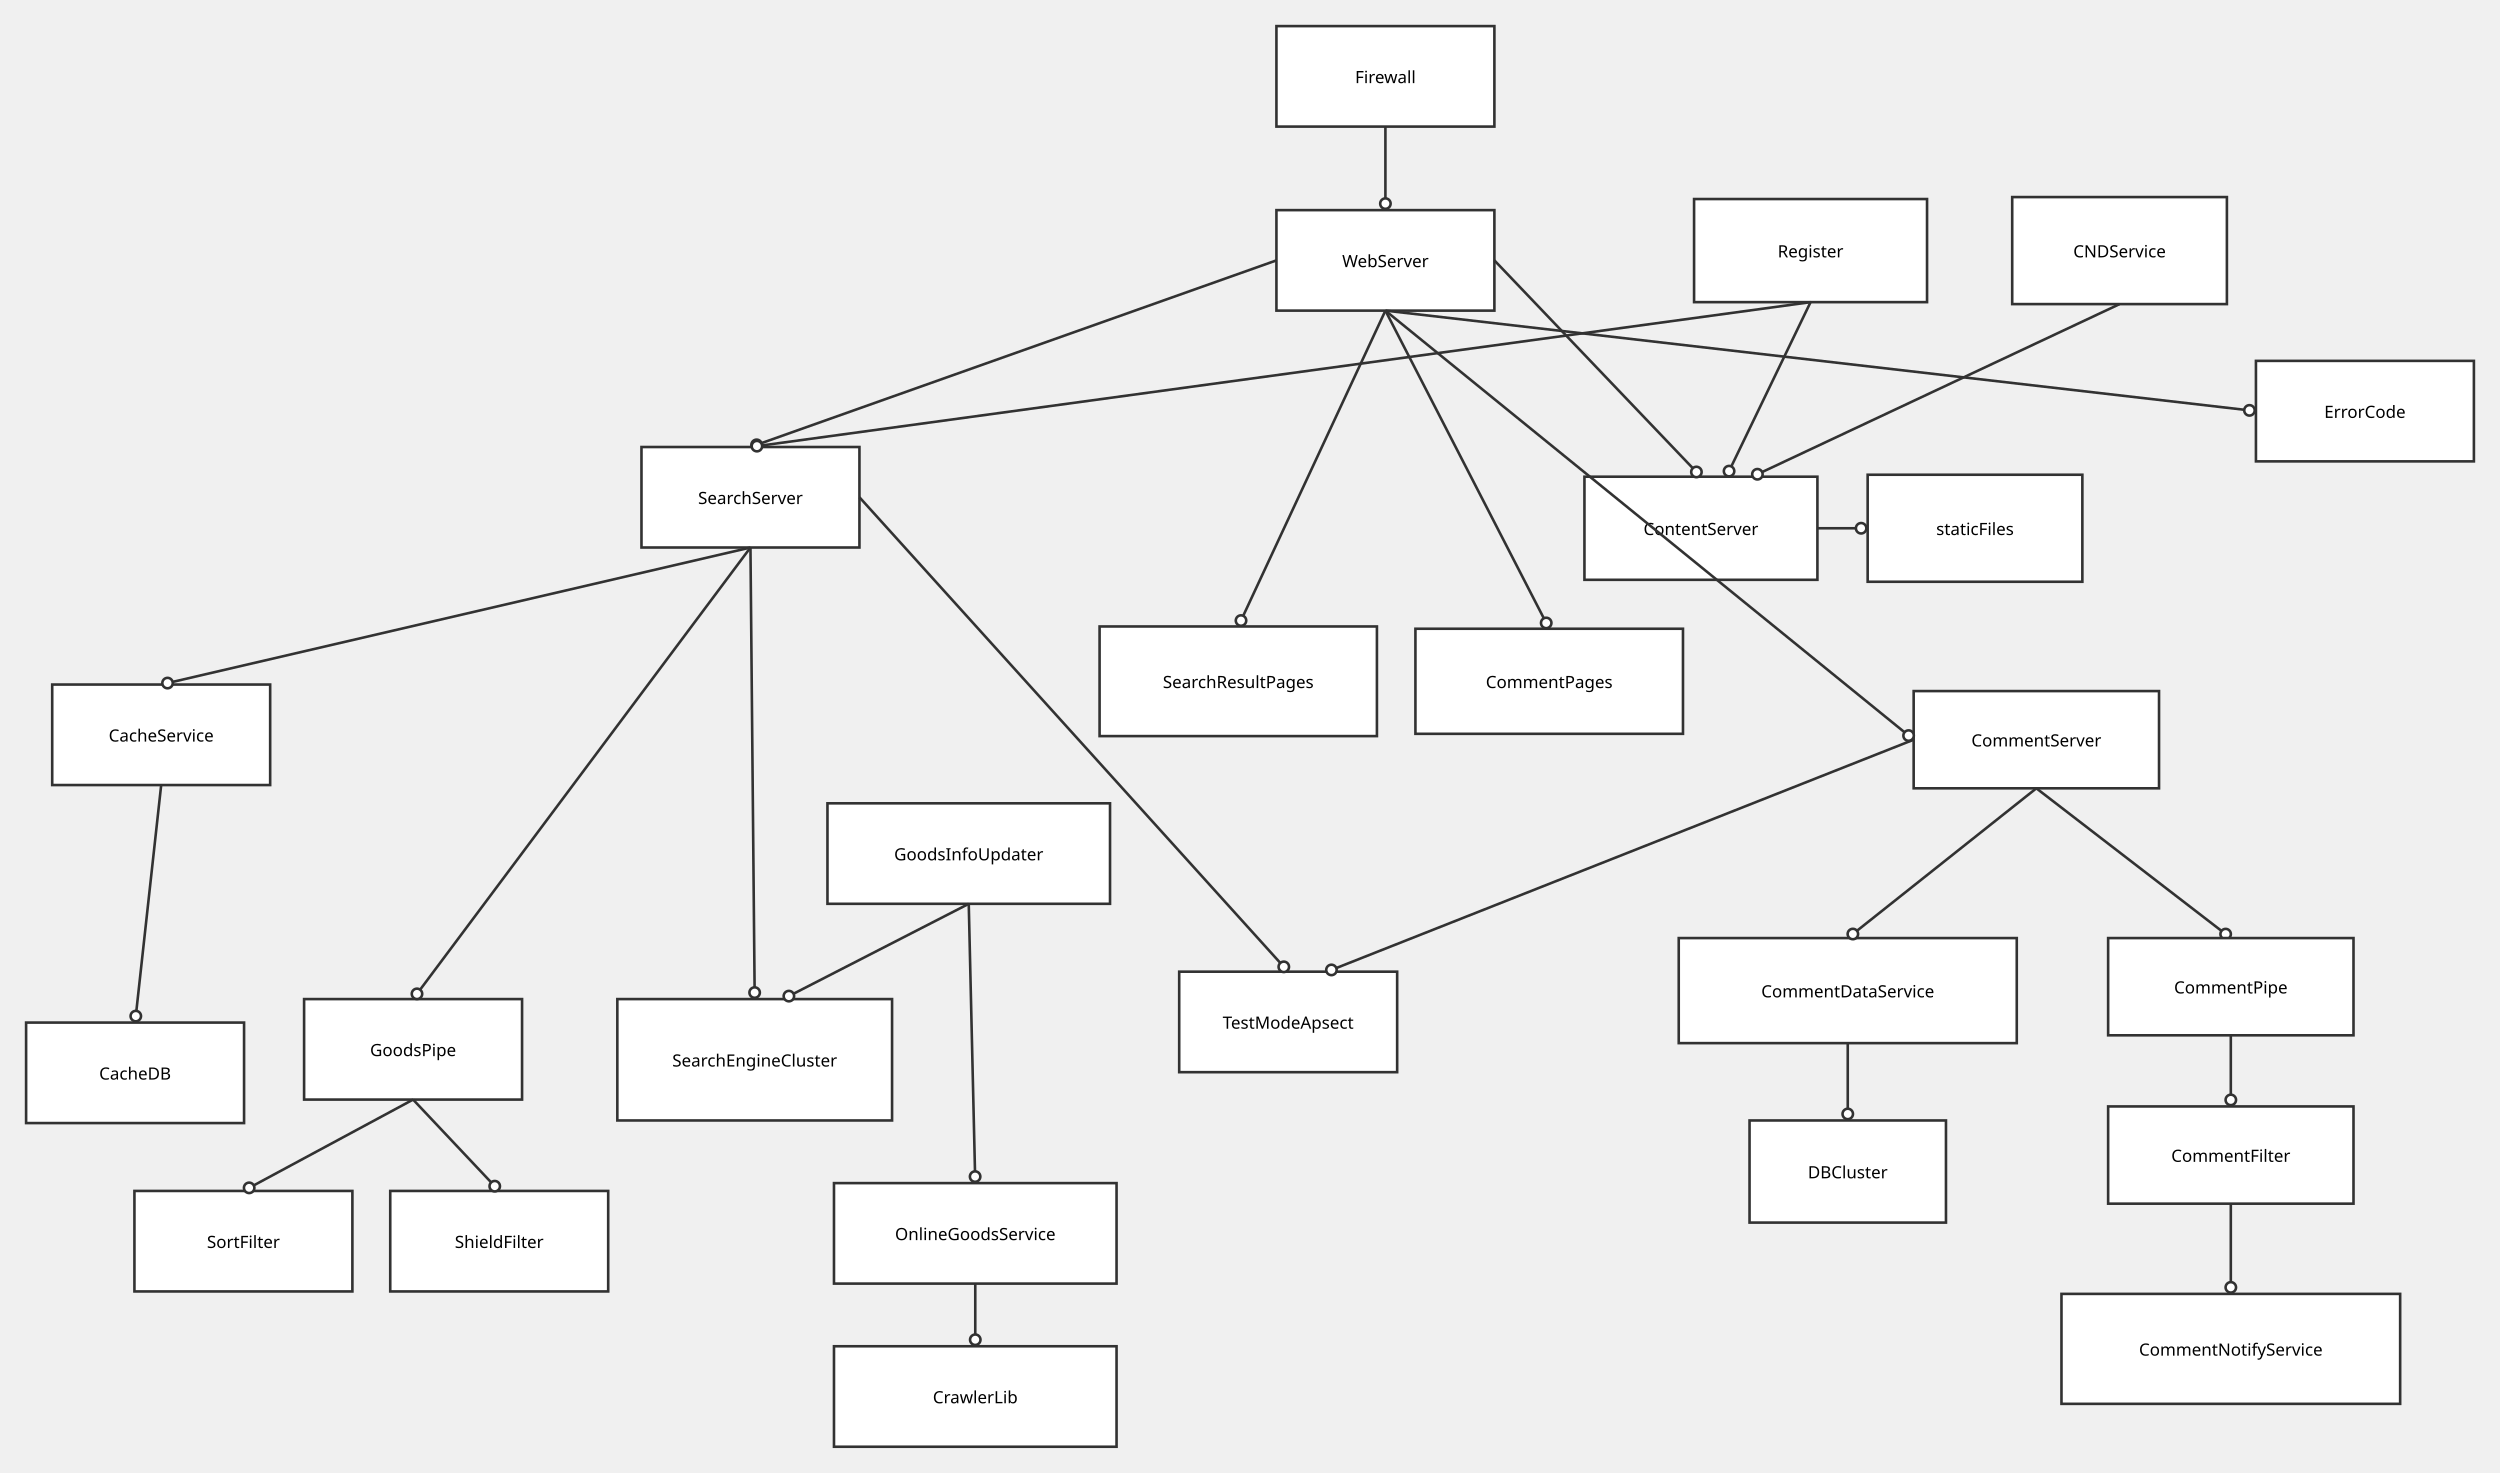
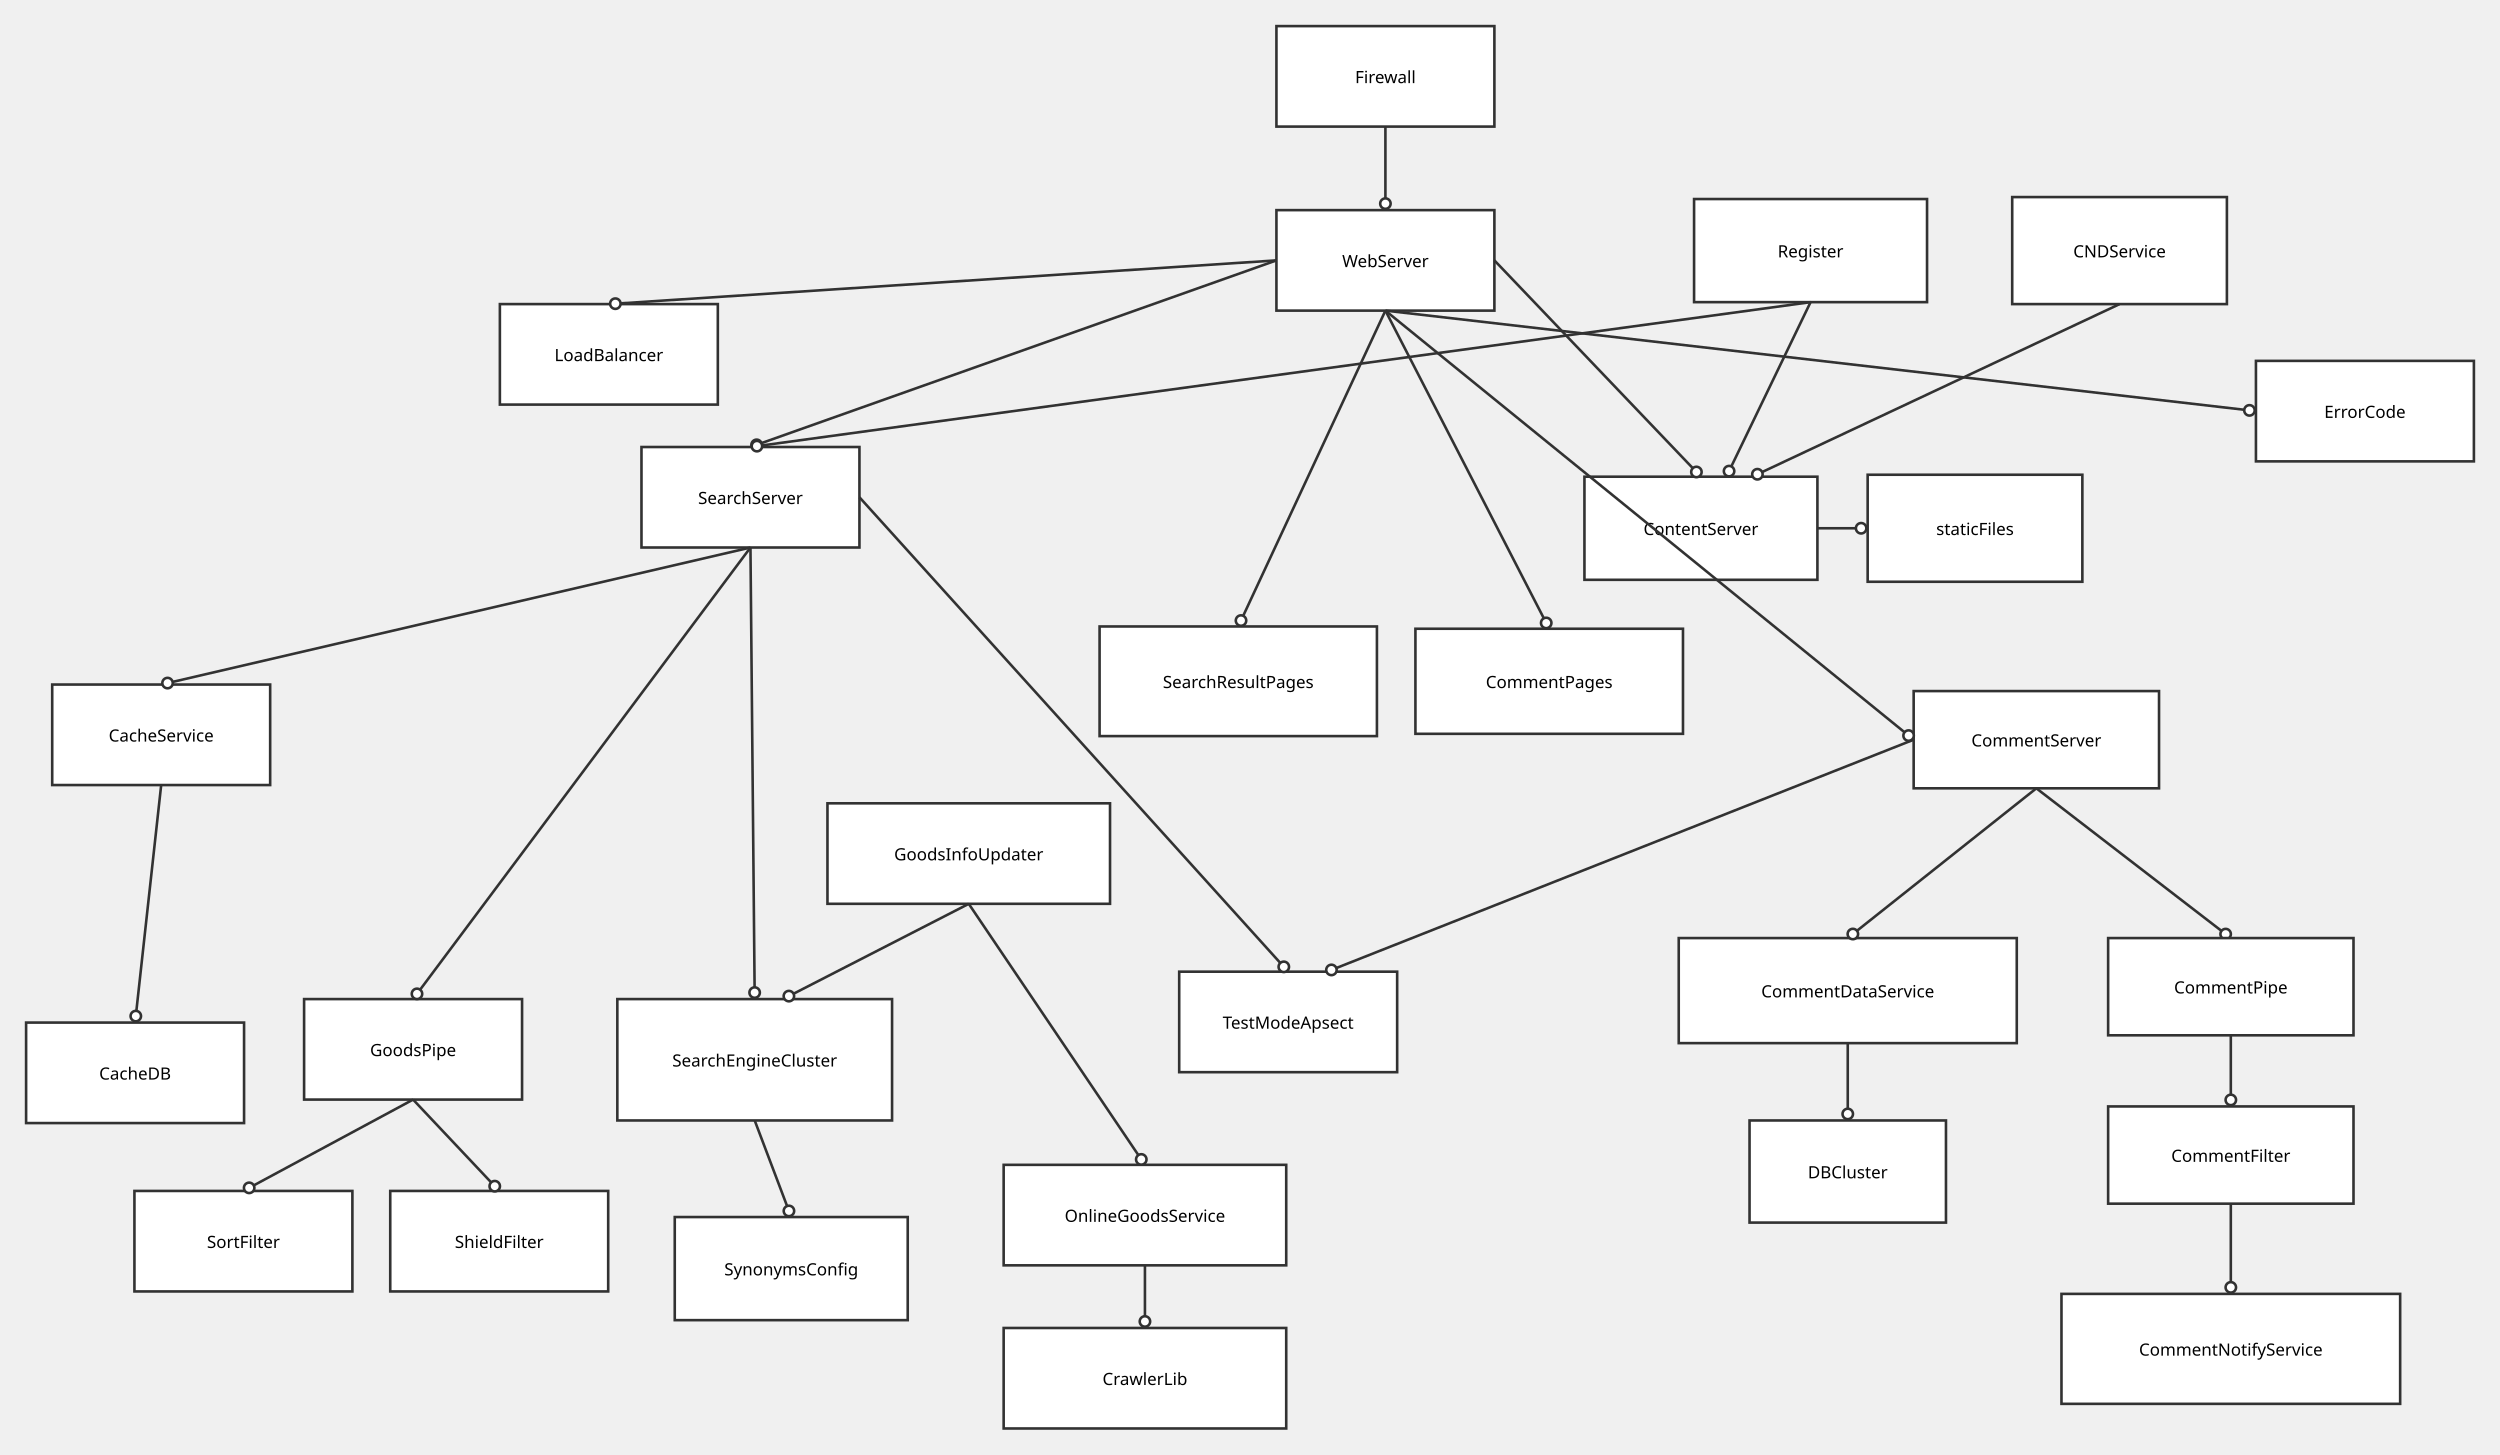
- <svg xmlns="http://www.w3.org/2000/svg" id="processonSvg1000" viewBox="137.031 131.516 1915.5 1128.5" width="1915.5" height="1128.5">
+ <svg xmlns="http://www.w3.org/2000/svg" id="processonSvg1000" viewBox="137.031 131.516 1915.5 1114.5" width="1915.5" height="1114.5">
  <defs id="ProcessOnDefs1001">
    <marker id="ProcessOnMarker1059" markerUnits="userSpaceOnUse" orient="auto" markerWidth="10.0" markerHeight="10.0" viewBox="-1.0 -1.0 10.0 10.0" refX="0.0" refY="4.0">
      <path id="ProcessOnPath1060" d="M0 4.0A4.0 4.0 0 0 1 4.0 0A4.0 4.0 0 1 1 0 4.0" stroke="#323232" stroke-width="2.0" fill="#fff" />
    </marker>
    <marker id="ProcessOnMarker1063" markerUnits="userSpaceOnUse" orient="auto" markerWidth="10.0" markerHeight="10.0" viewBox="-1.0 -1.0 10.0 10.0" refX="0.0" refY="4.0">
      <path id="ProcessOnPath1064" d="M0 4.0A4.0 4.0 0 0 1 4.0 0A4.0 4.0 0 1 1 0 4.0" stroke="#323232" stroke-width="2.0" fill="#fff" />
    </marker>
    <marker id="ProcessOnMarker1067" markerUnits="userSpaceOnUse" orient="auto" markerWidth="10.0" markerHeight="10.0" viewBox="-1.0 -1.0 10.0 10.0" refX="0.0" refY="4.0">
      <path id="ProcessOnPath1068" d="M0 4.0A4.0 4.0 0 0 1 4.0 0A4.0 4.0 0 1 1 0 4.0" stroke="#323232" stroke-width="2.0" fill="#fff" />
    </marker>
    <marker id="ProcessOnMarker1071" markerUnits="userSpaceOnUse" orient="auto" markerWidth="10.0" markerHeight="10.0" viewBox="-1.0 -1.0 10.0 10.0" refX="0.0" refY="4.0">
      <path id="ProcessOnPath1072" d="M0 4.0A4.0 4.0 0 0 1 4.0 0A4.0 4.0 0 1 1 0 4.0" stroke="#323232" stroke-width="2.0" fill="#fff" />
    </marker>
    <marker id="ProcessOnMarker1075" markerUnits="userSpaceOnUse" orient="auto" markerWidth="10.0" markerHeight="10.0" viewBox="-1.0 -1.0 10.0 10.0" refX="0.0" refY="4.0">
      <path id="ProcessOnPath1076" d="M0 4.0A4.0 4.0 0 0 1 4.0 0A4.0 4.0 0 1 1 0 4.0" stroke="#323232" stroke-width="2.0" fill="#fff" />
    </marker>
    <marker id="ProcessOnMarker1083" markerUnits="userSpaceOnUse" orient="auto" markerWidth="10.0" markerHeight="10.0" viewBox="-1.0 -1.0 10.0 10.0" refX="0.0" refY="4.0">
      <path id="ProcessOnPath1084" d="M0 4.0A4.0 4.0 0 0 1 4.0 0A4.0 4.0 0 1 1 0 4.0" stroke="#323232" stroke-width="2.0" fill="#fff" />
    </marker>
    <marker id="ProcessOnMarker1087" markerUnits="userSpaceOnUse" orient="auto" markerWidth="10.0" markerHeight="10.0" viewBox="-1.0 -1.0 10.0 10.0" refX="0.0" refY="4.0">
      <path id="ProcessOnPath1088" d="M0 4.0A4.0 4.0 0 0 1 4.0 0A4.0 4.0 0 1 1 0 4.0" stroke="#323232" stroke-width="2.0" fill="#fff" />
    </marker>
    <marker id="ProcessOnMarker1091" markerUnits="userSpaceOnUse" orient="auto" markerWidth="10.0" markerHeight="10.0" viewBox="-1.0 -1.0 10.0 10.0" refX="0.0" refY="4.0">
      <path id="ProcessOnPath1092" d="M0 4.0A4.0 4.0 0 0 1 4.0 0A4.0 4.0 0 1 1 0 4.0" stroke="#323232" stroke-width="2.0" fill="#fff" />
    </marker>
    <marker id="ProcessOnMarker1095" markerUnits="userSpaceOnUse" orient="auto" markerWidth="10.0" markerHeight="10.0" viewBox="-1.0 -1.0 10.0 10.0" refX="0.0" refY="4.0">
      <path id="ProcessOnPath1096" d="M0 4.0A4.0 4.0 0 0 1 4.0 0A4.0 4.0 0 1 1 0 4.0" stroke="#323232" stroke-width="2.0" fill="#fff" />
    </marker>
    <marker id="ProcessOnMarker1099" markerUnits="userSpaceOnUse" orient="auto" markerWidth="10.0" markerHeight="10.0" viewBox="-1.0 -1.0 10.0 10.0" refX="0.0" refY="4.0">
      <path id="ProcessOnPath1100" d="M0 4.0A4.0 4.0 0 0 1 4.0 0A4.0 4.0 0 1 1 0 4.0" stroke="#323232" stroke-width="2.0" fill="#fff" />
    </marker>
    <marker id="ProcessOnMarker1103" markerUnits="userSpaceOnUse" orient="auto" markerWidth="10.0" markerHeight="10.0" viewBox="-1.0 -1.0 10.0 10.0" refX="0.0" refY="4.0">
      <path id="ProcessOnPath1104" d="M0 4.0A4.0 4.0 0 0 1 4.0 0A4.0 4.0 0 1 1 0 4.0" stroke="#323232" stroke-width="2.0" fill="#fff" />
    </marker>
    <marker id="ProcessOnMarker1107" markerUnits="userSpaceOnUse" orient="auto" markerWidth="10.0" markerHeight="10.0" viewBox="-1.0 -1.0 10.0 10.0" refX="0.0" refY="4.0">
      <path id="ProcessOnPath1108" d="M0 4.0A4.0 4.0 0 0 1 4.0 0A4.0 4.0 0 1 1 0 4.0" stroke="#323232" stroke-width="2.0" fill="#fff" />
    </marker>
    <marker id="ProcessOnMarker1123" markerUnits="userSpaceOnUse" orient="auto" markerWidth="10.0" markerHeight="10.0" viewBox="-1.0 -1.0 10.0 10.0" refX="0.0" refY="4.0">
      <path id="ProcessOnPath1124" d="M0 4.0A4.0 4.0 0 0 1 4.0 0A4.0 4.0 0 1 1 0 4.0" stroke="#323232" stroke-width="2.0" fill="#fff" />
    </marker>
    <marker id="ProcessOnMarker1127" markerUnits="userSpaceOnUse" orient="auto" markerWidth="10.0" markerHeight="10.0" viewBox="-1.0 -1.0 10.0 10.0" refX="0.0" refY="4.0">
      <path id="ProcessOnPath1128" d="M0 4.0A4.0 4.0 0 0 1 4.0 0A4.0 4.0 0 1 1 0 4.0" stroke="#323232" stroke-width="2.0" fill="#fff" />
    </marker>
    <marker id="ProcessOnMarker1131" markerUnits="userSpaceOnUse" orient="auto" markerWidth="10.0" markerHeight="10.0" viewBox="-1.0 -1.0 10.0 10.0" refX="0.0" refY="4.0">
      <path id="ProcessOnPath1132" d="M0 4.0A4.0 4.0 0 0 1 4.0 0A4.0 4.0 0 1 1 0 4.0" stroke="#323232" stroke-width="2.0" fill="#fff" />
    </marker>
    <marker id="ProcessOnMarker1139" markerUnits="userSpaceOnUse" orient="auto" markerWidth="10.0" markerHeight="10.0" viewBox="-1.0 -1.0 10.0 10.0" refX="0.0" refY="4.0">
      <path id="ProcessOnPath1140" d="M0 4.0A4.0 4.0 0 0 1 4.0 0A4.0 4.0 0 1 1 0 4.0" stroke="#323232" stroke-width="2.0" fill="#fff" />
    </marker>
    <marker id="ProcessOnMarker1147" markerUnits="userSpaceOnUse" orient="auto" markerWidth="10.0" markerHeight="10.0" viewBox="-1.0 -1.0 10.0 10.0" refX="0.0" refY="4.0">
      <path id="ProcessOnPath1148" d="M0 4.0A4.0 4.0 0 0 1 4.0 0A4.0 4.0 0 1 1 0 4.0" stroke="#323232" stroke-width="2.0" fill="#fff" />
    </marker>
    <marker id="ProcessOnMarker1159" markerUnits="userSpaceOnUse" orient="auto" markerWidth="10.0" markerHeight="10.0" viewBox="-1.0 -1.0 10.0 10.0" refX="0.0" refY="4.0">
      <path id="ProcessOnPath1160" d="M0 4.0A4.0 4.0 0 0 1 4.0 0A4.0 4.0 0 1 1 0 4.0" stroke="#323232" stroke-width="2.0" fill="#fff" />
    </marker>
    <marker id="ProcessOnMarker1167" markerUnits="userSpaceOnUse" orient="auto" markerWidth="10.0" markerHeight="10.0" viewBox="-1.0 -1.0 10.0 10.0" refX="0.0" refY="4.0">
      <path id="ProcessOnPath1168" d="M0 4.0A4.0 4.0 0 0 1 4.0 0A4.0 4.0 0 1 1 0 4.0" stroke="#323232" stroke-width="2.0" fill="#fff" />
    </marker>
    <marker id="ProcessOnMarker1171" markerUnits="userSpaceOnUse" orient="auto" markerWidth="10.0" markerHeight="10.0" viewBox="-1.0 -1.0 10.0 10.0" refX="0.0" refY="4.0">
      <path id="ProcessOnPath1172" d="M0 4.0A4.0 4.0 0 0 1 4.0 0A4.0 4.0 0 1 1 0 4.0" stroke="#323232" stroke-width="2.0" fill="#fff" />
    </marker>
    <marker id="ProcessOnMarker1179" markerUnits="userSpaceOnUse" orient="auto" markerWidth="10.0" markerHeight="10.0" viewBox="-1.0 -1.0 10.0 10.0" refX="0.0" refY="4.0">
      <path id="ProcessOnPath1180" d="M0 4.0A4.0 4.0 0 0 1 4.0 0A4.0 4.0 0 1 1 0 4.0" stroke="#323232" stroke-width="2.0" fill="#fff" />
    </marker>
    <marker id="ProcessOnMarker1187" markerUnits="userSpaceOnUse" orient="auto" markerWidth="10.0" markerHeight="10.0" viewBox="-1.0 -1.0 10.0 10.0" refX="0.0" refY="4.0">
      <path id="ProcessOnPath1188" d="M0 4.0A4.0 4.0 0 0 1 4.0 0A4.0 4.0 0 1 1 0 4.0" stroke="#323232" stroke-width="2.0" fill="#fff" />
    </marker>
    <marker id="ProcessOnMarker1191" markerUnits="userSpaceOnUse" orient="auto" markerWidth="10.0" markerHeight="10.0" viewBox="-1.0 -1.0 10.0 10.0" refX="0.0" refY="4.0">
      <path id="ProcessOnPath1192" d="M0 4.0A4.0 4.0 0 0 1 4.0 0A4.0 4.0 0 1 1 0 4.0" stroke="#323232" stroke-width="2.0" fill="#fff" />
    </marker>
    <marker id="ProcessOnMarker1195" markerUnits="userSpaceOnUse" orient="auto" markerWidth="10.0" markerHeight="10.0" viewBox="-1.0 -1.0 10.0 10.0" refX="0.0" refY="4.0">
      <path id="ProcessOnPath1196" d="M0 4.0A4.0 4.0 0 0 1 4.0 0A4.0 4.0 0 1 1 0 4.0" stroke="#323232" stroke-width="2.0" fill="#fff" />
    </marker>
    <marker id="ProcessOnMarker1207" markerUnits="userSpaceOnUse" orient="auto" markerWidth="10.0" markerHeight="10.0" viewBox="-1.0 -1.0 10.0 10.0" refX="0.0" refY="4.0">
      <path id="ProcessOnPath1208" d="M0 4.0A4.0 4.0 0 0 1 4.0 0A4.0 4.0 0 1 1 0 4.0" stroke="#323232" stroke-width="2.0" fill="#fff" />
    </marker>
    <marker id="ProcessOnMarker1211" markerUnits="userSpaceOnUse" orient="auto" markerWidth="10.0" markerHeight="10.0" viewBox="-1.0 -1.0 10.0 10.0" refX="0.0" refY="4.0">
      <path id="ProcessOnPath1212" d="M0 4.0A4.0 4.0 0 0 1 4.0 0A4.0 4.0 0 1 1 0 4.0" stroke="#323232" stroke-width="2.0" fill="#fff" />
    </marker>
    <marker id="ProcessOnMarker1215" markerUnits="userSpaceOnUse" orient="auto" markerWidth="10.0" markerHeight="10.0" viewBox="-1.0 -1.0 10.0 10.0" refX="0.0" refY="4.0">
      <path id="ProcessOnPath1216" d="M0 4.0A4.0 4.0 0 0 1 4.0 0A4.0 4.0 0 1 1 0 4.0" stroke="#323232" stroke-width="2.0" fill="#fff" />
    </marker>
+     <marker id="ProcessOnMarker1223" markerUnits="userSpaceOnUse" orient="auto" markerWidth="10.0" markerHeight="10.0" viewBox="-1.0 -1.0 10.0 10.0" refX="0.0" refY="4.0">
+       <path id="ProcessOnPath1224" d="M0 4.0A4.0 4.0 0 0 1 4.0 0A4.0 4.0 0 1 1 0 4.0" stroke="#323232" stroke-width="2.0" fill="#fff" />
+     </marker>
+     <marker id="ProcessOnMarker1231" markerUnits="userSpaceOnUse" orient="auto" markerWidth="10.0" markerHeight="10.0" viewBox="-1.0 -1.0 10.0 10.0" refX="0.0" refY="4.0">
+       <path id="ProcessOnPath1232" d="M0 4.0A4.0 4.0 0 0 1 4.0 0A4.0 4.0 0 1 1 0 4.0" stroke="#323232" stroke-width="2.0" fill="#fff" />
+     </marker>
  </defs>
  <g id="ProcessOnG1002">
-     <path id="ProcessOnPath1003" d="M137.031 131.516H2052.531V1260.016H137.031V131.516Z" fill="none" />
+     <path id="ProcessOnPath1003" d="M137.031 131.516H2052.531V1246.016H137.031V131.516Z" fill="none" />
    <g id="ProcessOnG1004">
      <g id="ProcessOnG1005" transform="matrix(1.0,0.0,0.0,1.0,1115.031,292.5156)" opacity="1.0">
        <path id="ProcessOnPath1006" d="M0.0 0.0L167.0 0.0L167.0 77.0L0.0 77.0Z" stroke="#323232" stroke-width="2.0" stroke-dasharray="none" opacity="1.0" fill="#ffffff" />
        <g id="ProcessOnG1007" transform="matrix(1.0,0.0,0.0,1.0,10.0,30.375)">
          <text id="ProcessOnText1008" fill="#000000" font-weight="normal" font-style="normal" text-decoration="blink" font-family="微软雅黑" text-anchor="middle" font-size="13" x="73.5" y="13.325">WebServer</text>
        </g>
      </g>
      <g id="ProcessOnG1009" transform="matrix(1.0,0.0,0.0,1.0,628.5312,474.0156)" opacity="1.0">
        <path id="ProcessOnPath1010" d="M0.0 0.0L167.0 0.0L167.0 77.0L0.0 77.0Z" stroke="#323232" stroke-width="2.0" stroke-dasharray="none" opacity="1.0" fill="#ffffff" />
        <g id="ProcessOnG1011" transform="matrix(1.0,0.0,0.0,1.0,10.0,30.375)">
          <text id="ProcessOnText1012" fill="#000000" font-weight="normal" font-style="normal" text-decoration="blink" font-family="微软雅黑" text-anchor="middle" font-size="13" x="73.5" y="13.325">SearchServer</text>
        </g>
      </g>
      <g id="ProcessOnG1013" transform="matrix(1.0,0.0,0.0,1.0,979.5312,611.5156)" opacity="1.0">
        <path id="ProcessOnPath1014" d="M0.0 0.0L212.5 0.0L212.5 84.0L0.0 84.0Z" stroke="#323232" stroke-width="2.0" stroke-dasharray="none" opacity="1.0" fill="#ffffff" />
        <g id="ProcessOnG1015" transform="matrix(1.0,0.0,0.0,1.0,10.0,33.875)">
          <text id="ProcessOnText1016" fill="#000000" font-weight="normal" font-style="normal" text-decoration="blink" font-family="微软雅黑" text-anchor="middle" font-size="13" x="96.25" y="13.325">SearchResultPages</text>
        </g>
      </g>
      <g id="ProcessOnG1017" transform="matrix(1.0,0.0,0.0,1.0,177.0312,656.0156)" opacity="1.0">
        <path id="ProcessOnPath1018" d="M0.0 0.0L167.0 0.0L167.0 77.0L0.0 77.0Z" stroke="#323232" stroke-width="2.0" stroke-dasharray="none" opacity="1.0" fill="#ffffff" />
        <g id="ProcessOnG1019" transform="matrix(1.0,0.0,0.0,1.0,10.0,30.375)">
          <text id="ProcessOnText1020" fill="#000000" font-weight="normal" font-style="normal" text-decoration="blink" font-family="微软雅黑" text-anchor="middle" font-size="13" x="73.5" y="13.325">CacheService</text>
        </g>
      </g>
      <g id="ProcessOnG1021" transform="matrix(1.0,0.0,0.0,1.0,157.0312,915.0156)" opacity="1.0">
        <path id="ProcessOnPath1022" d="M0.0 0.0L167.0 0.0L167.0 77.0L0.0 77.0Z" stroke="#323232" stroke-width="2.0" stroke-dasharray="none" opacity="1.0" fill="#ffffff" />
        <g id="ProcessOnG1023" transform="matrix(1.0,0.0,0.0,1.0,10.0,30.375)">
          <text id="ProcessOnText1024" fill="#000000" font-weight="normal" font-style="normal" text-decoration="blink" font-family="微软雅黑" text-anchor="middle" font-size="13" x="73.5" y="13.325">CacheDB</text>
        </g>
      </g>
      <g id="ProcessOnG1025" transform="matrix(1.0,0.0,0.0,1.0,1603.281,661.0156)" opacity="1.0">
        <path id="ProcessOnPath1026" d="M0.0 0.0L188.0 0.0L188.0 74.5L0.0 74.5Z" stroke="#323232" stroke-width="2.0" stroke-dasharray="none" opacity="1.0" fill="#ffffff" />
        <g id="ProcessOnG1027" transform="matrix(1.0,0.0,0.0,1.0,10.0,29.125)">
          <text id="ProcessOnText1028" fill="#000000" font-weight="normal" font-style="normal" text-decoration="blink" font-family="微软雅黑" text-anchor="middle" font-size="13" x="84.0" y="13.325">CommentServer</text>
        </g>
      </g>
      <g id="ProcessOnG1029" transform="matrix(1.0,0.0,0.0,1.0,1423.281,850.2656)" opacity="1.0">
        <path id="ProcessOnPath1030" d="M0.0 0.0L259.0 0.0L259.0 80.5L0.0 80.5Z" stroke="#323232" stroke-width="2.0" stroke-dasharray="none" opacity="1.0" fill="#ffffff" />
        <g id="ProcessOnG1031" transform="matrix(1.0,0.0,0.0,1.0,10.0,32.125)">
          <text id="ProcessOnText1032" fill="#000000" font-weight="normal" font-style="normal" text-decoration="blink" font-family="微软雅黑" text-anchor="middle" font-size="13" x="119.5" y="13.325">CommentDataService</text>
        </g>
      </g>
      <g id="ProcessOnG1033" transform="matrix(1.0,0.0,0.0,1.0,1221.531,613.2656)" opacity="1.0">
        <path id="ProcessOnPath1034" d="M0.0 0.0L205.0 0.0L205.0 80.5L0.0 80.5Z" stroke="#323232" stroke-width="2.0" stroke-dasharray="none" opacity="1.0" fill="#ffffff" />
        <g id="ProcessOnG1035" transform="matrix(1.0,0.0,0.0,1.0,10.0,32.125)">
          <text id="ProcessOnText1036" fill="#000000" font-weight="normal" font-style="normal" text-decoration="blink" font-family="微软雅黑" text-anchor="middle" font-size="13" x="92.5" y="13.325">CommentPages</text>
        </g>
      </g>
      <g id="ProcessOnG1037" transform="matrix(1.0,0.0,0.0,1.0,1716.531,1122.891)" opacity="1.0">
        <path id="ProcessOnPath1038" d="M0.0 0.0L259.5 0.0L259.5 84.25L0.0 84.25Z" stroke="#323232" stroke-width="2.0" stroke-dasharray="none" opacity="1.0" fill="#ffffff" />
        <g id="ProcessOnG1039" transform="matrix(1.0,0.0,0.0,1.0,10.0,34.0)">
          <text id="ProcessOnText1040" fill="#000000" font-weight="normal" font-style="normal" text-decoration="blink" font-family="微软雅黑" text-anchor="middle" font-size="13" x="119.75" y="13.325">CommentNotifyService</text>
        </g>
      </g>
      <g id="ProcessOnG1041" transform="matrix(1.0,0.0,0.0,1.0,1351.031,496.7656)" opacity="1.0">
        <path id="ProcessOnPath1042" d="M0.0 0.0L178.5 0.0L178.5 79.0L0.0 79.0Z" stroke="#323232" stroke-width="2.0" stroke-dasharray="none" opacity="1.0" fill="#ffffff" />
        <g id="ProcessOnG1043" transform="matrix(1.0,0.0,0.0,1.0,10.0,31.375)">
          <text id="ProcessOnText1044" fill="#000000" font-weight="normal" font-style="normal" text-decoration="blink" font-family="微软雅黑" text-anchor="middle" font-size="13" x="79.25" y="13.325">ContentServer</text>
        </g>
      </g>
      <g id="ProcessOnG1045" transform="matrix(1.0,0.0,0.0,1.0,1568.031,495.2656)" opacity="1.0">
        <path id="ProcessOnPath1046" d="M0.0 0.0L164.5 0.0L164.5 82.0L0.0 82.0Z" stroke="#323232" stroke-width="2.0" stroke-dasharray="none" opacity="1.0" fill="#ffffff" />
        <g id="ProcessOnG1047" transform="matrix(1.0,0.0,0.0,1.0,10.0,32.875)">
          <text id="ProcessOnText1048" fill="#000000" font-weight="normal" font-style="normal" text-decoration="blink" font-family="微软雅黑" text-anchor="middle" font-size="13" x="72.25" y="13.325">staticFiles</text>
        </g>
      </g>
      <g id="ProcessOnG1049" transform="matrix(1.0,0.0,0.0,1.0,1477.531,990.0156)" opacity="1.0">
        <path id="ProcessOnPath1050" d="M0.0 0.0L150.5 0.0L150.5 78.25L0.0 78.25Z" stroke="#323232" stroke-width="2.0" stroke-dasharray="none" opacity="1.0" fill="#ffffff" />
        <g id="ProcessOnG1051" transform="matrix(1.0,0.0,0.0,1.0,10.0,31.0)">
          <text id="ProcessOnText1052" fill="#000000" font-weight="normal" font-style="normal" text-decoration="blink" font-family="微软雅黑" text-anchor="middle" font-size="13" x="65.25" y="13.325">DBCluster</text>
        </g>
      </g>
      <g id="ProcessOnG1053" transform="matrix(1.0,0.0,0.0,1.0,1435.031,284.0156)" opacity="1.0">
        <path id="ProcessOnPath1054" d="M0.0 0.0L178.5 0.0L178.5 79.0L0.0 79.0Z" stroke="#323232" stroke-width="2.0" stroke-dasharray="none" opacity="1.0" fill="#ffffff" />
        <g id="ProcessOnG1055" transform="matrix(1.0,0.0,0.0,1.0,10.0,31.375)">
          <text id="ProcessOnText1056" fill="#000000" font-weight="normal" font-style="normal" text-decoration="blink" font-family="微软雅黑" text-anchor="middle" font-size="13" x="79.25" y="13.325">Register</text>
        </g>
      </g>
      <g id="ProcessOnG1057">
        <path id="ProcessOnPath1058" d="M1282.031 331.016L1434.066 490.256" stroke="#323232" stroke-width="2.0" stroke-dasharray="none" fill="none" marker-end="url(#ProcessOnMarker1059)" />
      </g>
      <g id="ProcessOnG1061">
        <path id="ProcessOnPath1062" d="M1529.531 536.266L1559.031 536.266" stroke="#323232" stroke-width="2.0" stroke-dasharray="none" fill="none" marker-end="url(#ProcessOnMarker1063)" />
      </g>
      <g id="ProcessOnG1065">
        <path id="ProcessOnPath1066" d="M1115.031 331.016L720.513 471.006" stroke="#323232" stroke-width="2.0" stroke-dasharray="none" fill="none" marker-end="url(#ProcessOnMarker1067)" />
      </g>
      <g id="ProcessOnG1069">
        <path id="ProcessOnPath1070" d="M712.031 551.016L269.297 653.977" stroke="#323232" stroke-width="2.0" stroke-dasharray="none" fill="none" marker-end="url(#ProcessOnMarker1071)" />
      </g>
      <g id="ProcessOnG1073">
        <path id="ProcessOnPath1074" d="M260.531 733.016L241.514 906.069" stroke="#323232" stroke-width="2.0" stroke-dasharray="none" fill="none" marker-end="url(#ProcessOnMarker1075)" />
      </g>
      <g id="ProcessOnG1077" transform="matrix(1.0,0.0,0.0,1.0,1752.281,979.2656)" opacity="1.0">
        <path id="ProcessOnPath1078" d="M0.0 0.0L188.0 0.0L188.0 74.5L0.0 74.5Z" stroke="#323232" stroke-width="2.0" stroke-dasharray="none" opacity="1.0" fill="#ffffff" />
        <g id="ProcessOnG1079" transform="matrix(1.0,0.0,0.0,1.0,10.0,29.125)">
          <text id="ProcessOnText1080" fill="#000000" font-weight="normal" font-style="normal" text-decoration="blink" font-family="微软雅黑" text-anchor="middle" font-size="13" x="84.0" y="13.325">CommentFilter</text>
        </g>
      </g>
      <g id="ProcessOnG1081">
        <path id="ProcessOnPath1082" d="M1697.281 735.516L1559.829 844.669" stroke="#323232" stroke-width="2.0" stroke-dasharray="none" fill="none" marker-end="url(#ProcessOnMarker1083)" />
      </g>
      <g id="ProcessOnG1085">
        <path id="ProcessOnPath1086" d="M1697.281 735.516L1839.151 844.774" stroke="#323232" stroke-width="2.0" stroke-dasharray="none" fill="none" marker-end="url(#ProcessOnMarker1087)" />
      </g>
      <g id="ProcessOnG1089">
        <path id="ProcessOnPath1090" d="M1552.781 930.766L1552.781 981.016" stroke="#323232" stroke-width="2.0" stroke-dasharray="none" fill="none" marker-end="url(#ProcessOnMarker1091)" />
      </g>
      <g id="ProcessOnG1093">
        <path id="ProcessOnPath1094" d="M1846.281 1053.766L1846.281 1113.891" stroke="#323232" stroke-width="2.0" stroke-dasharray="none" fill="none" marker-end="url(#ProcessOnMarker1095)" />
      </g>
      <g id="ProcessOnG1097">
        <path id="ProcessOnPath1098" d="M1198.531 369.516L1596.295 692.591" stroke="#323232" stroke-width="2.0" stroke-dasharray="none" fill="none" marker-end="url(#ProcessOnMarker1099)" />
      </g>
      <g id="ProcessOnG1101">
        <path id="ProcessOnPath1102" d="M1524.281 363.016L720.948 472.797" stroke="#323232" stroke-width="2.0" stroke-dasharray="none" fill="none" marker-end="url(#ProcessOnMarker1103)" />
      </g>
      <g id="ProcessOnG1105">
        <path id="ProcessOnPath1106" d="M1524.281 363.016L1463.576 488.893" stroke="#323232" stroke-width="2.0" stroke-dasharray="none" fill="none" marker-end="url(#ProcessOnMarker1107)" />
      </g>
      <g id="ProcessOnG1109" transform="matrix(1.0,0.0,0.0,1.0,240.0312,1044.016)" opacity="1.0">
        <path id="ProcessOnPath1110" d="M0.0 0.0L167.0 0.0L167.0 77.0L0.0 77.0Z" stroke="#323232" stroke-width="2.0" stroke-dasharray="none" opacity="1.0" fill="#ffffff" />
        <g id="ProcessOnG1111" transform="matrix(1.0,0.0,0.0,1.0,10.0,30.375)">
          <text id="ProcessOnText1112" fill="#000000" font-weight="normal" font-style="normal" text-decoration="blink" font-family="微软雅黑" text-anchor="middle" font-size="13" x="73.5" y="13.325">SortFilter</text>
        </g>
      </g>
      <g id="ProcessOnG1113" transform="matrix(1.0,0.0,0.0,1.0,436.0312,1044.016)" opacity="1.0">
        <path id="ProcessOnPath1114" d="M0.0 0.0L167.0 0.0L167.0 77.0L0.0 77.0Z" stroke="#323232" stroke-width="2.0" stroke-dasharray="none" opacity="1.0" fill="#ffffff" />
        <g id="ProcessOnG1115" transform="matrix(1.0,0.0,0.0,1.0,10.0,30.375)">
          <text id="ProcessOnText1116" fill="#000000" font-weight="normal" font-style="normal" text-decoration="blink" font-family="微软雅黑" text-anchor="middle" font-size="13" x="73.5" y="13.325">ShieldFilter</text>
        </g>
      </g>
      <g id="ProcessOnG1117" transform="matrix(1.0,0.0,0.0,1.0,370.0312,897.0156)" opacity="1.0">
        <path id="ProcessOnPath1118" d="M0.0 0.0L167.0 0.0L167.0 77.0L0.0 77.0Z" stroke="#323232" stroke-width="2.0" stroke-dasharray="none" opacity="1.0" fill="#ffffff" />
        <g id="ProcessOnG1119" transform="matrix(1.0,0.0,0.0,1.0,10.0,30.375)">
          <text id="ProcessOnText1120" fill="#000000" font-weight="normal" font-style="normal" text-decoration="blink" font-family="微软雅黑" text-anchor="middle" font-size="13" x="73.5" y="13.325">GoodsPipe</text>
        </g>
      </g>
      <g id="ProcessOnG1121">
        <path id="ProcessOnPath1122" d="M453.531 974.016L331.455 1039.749" stroke="#323232" stroke-width="2.0" stroke-dasharray="none" fill="none" marker-end="url(#ProcessOnMarker1123)" />
      </g>
      <g id="ProcessOnG1125">
        <path id="ProcessOnPath1126" d="M453.531 974.016L513.357 1037.467" stroke="#323232" stroke-width="2.0" stroke-dasharray="none" fill="none" marker-end="url(#ProcessOnMarker1127)" />
      </g>
      <g id="ProcessOnG1129">
        <path id="ProcessOnPath1130" d="M712.031 551.016L458.918 889.806" stroke="#323232" stroke-width="2.0" stroke-dasharray="none" fill="none" marker-end="url(#ProcessOnMarker1131)" />
      </g>
      <g id="ProcessOnG1133" transform="matrix(1.0,0.0,0.0,1.0,610.0312,897.0156)" opacity="1.0">
        <path id="ProcessOnPath1134" d="M0.0 0.0L210.5 0.0L210.5 93.0L0.0 93.0Z" stroke="#323232" stroke-width="2.0" stroke-dasharray="none" opacity="1.0" fill="#ffffff" />
        <g id="ProcessOnG1135" transform="matrix(1.0,0.0,0.0,1.0,10.0,38.375)">
          <text id="ProcessOnText1136" fill="#000000" font-weight="normal" font-style="normal" text-decoration="blink" font-family="微软雅黑" text-anchor="middle" font-size="13" x="95.25" y="13.325">SearchEngineCluster</text>
        </g>
      </g>
      <g id="ProcessOnG1137">
        <path id="ProcessOnPath1138" d="M712.031 551.016L715.197 888.016" stroke="#323232" stroke-width="2.0" stroke-dasharray="none" fill="none" marker-end="url(#ProcessOnMarker1139)" />
      </g>
      <g id="ProcessOnG1141" transform="matrix(1.0,0.0,0.0,1.0,1678.781,282.5156)" opacity="1.0">
        <path id="ProcessOnPath1142" d="M0.0 0.0L164.5 0.0L164.5 82.0L0.0 82.0Z" stroke="#323232" stroke-width="2.0" stroke-dasharray="none" opacity="1.0" fill="#ffffff" />
        <g id="ProcessOnG1143" transform="matrix(1.0,0.0,0.0,1.0,10.0,32.875)">
          <text id="ProcessOnText1144" fill="#000000" font-weight="normal" font-style="normal" text-decoration="blink" font-family="微软雅黑" text-anchor="middle" font-size="13" x="72.25" y="13.325">CNDService</text>
        </g>
      </g>
      <g id="ProcessOnG1145">
        <path id="ProcessOnPath1146" d="M1761.031 364.516L1487.177 493.188" stroke="#323232" stroke-width="2.0" stroke-dasharray="none" fill="none" marker-end="url(#ProcessOnMarker1147)" />
      </g>
-       <g id="ProcessOnG1149" transform="matrix(1.0,0.0,0.0,1.0,776.0312,1038.016)" opacity="1.0">
+       <g id="ProcessOnG1149" transform="matrix(1.0,0.0,0.0,1.0,906.0312,1024.016)" opacity="1.0">
        <path id="ProcessOnPath1150" d="M0.0 0.0L216.5 0.0L216.5 77.0L0.0 77.0Z" stroke="#323232" stroke-width="2.0" stroke-dasharray="none" opacity="1.0" fill="#ffffff" />
        <g id="ProcessOnG1151" transform="matrix(1.0,0.0,0.0,1.0,10.0,30.375)">
          <text id="ProcessOnText1152" fill="#000000" font-weight="normal" font-style="normal" text-decoration="blink" font-family="微软雅黑" text-anchor="middle" font-size="13" x="98.25" y="13.325">OnlineGoodsService</text>
        </g>
      </g>
-       <g id="ProcessOnG1153" transform="matrix(1.0,0.0,0.0,1.0,776.0312,1163.016)" opacity="1.0">
+       <g id="ProcessOnG1153" transform="matrix(1.0,0.0,0.0,1.0,906.0312,1149.016)" opacity="1.0">
        <path id="ProcessOnPath1154" d="M0.0 0.0L216.5 0.0L216.5 77.0L0.0 77.0Z" stroke="#323232" stroke-width="2.0" stroke-dasharray="none" opacity="1.0" fill="#ffffff" />
        <g id="ProcessOnG1155" transform="matrix(1.0,0.0,0.0,1.0,10.0,30.375)">
          <text id="ProcessOnText1156" fill="#000000" font-weight="normal" font-style="normal" text-decoration="blink" font-family="微软雅黑" text-anchor="middle" font-size="13" x="98.25" y="13.325">CrawlerLib</text>
        </g>
      </g>
      <g id="ProcessOnG1157">
-         <path id="ProcessOnPath1158" d="M884.281 1115.016L884.281 1154.016" stroke="#323232" stroke-width="2.0" stroke-dasharray="none" fill="none" marker-end="url(#ProcessOnMarker1159)" />
+         <path id="ProcessOnPath1158" d="M1014.281 1101.016L1014.281 1140.016" stroke="#323232" stroke-width="2.0" stroke-dasharray="none" fill="none" marker-end="url(#ProcessOnMarker1159)" />
      </g>
      <g id="ProcessOnG1161" transform="matrix(1.0,0.0,0.0,1.0,771.0312,747.0156)" opacity="1.0">
        <path id="ProcessOnPath1162" d="M0.0 0.0L216.5 0.0L216.5 77.0L0.0 77.0Z" stroke="#323232" stroke-width="2.0" stroke-dasharray="none" opacity="1.0" fill="#ffffff" />
        <g id="ProcessOnG1163" transform="matrix(1.0,0.0,0.0,1.0,10.0,30.375)">
          <text id="ProcessOnText1164" fill="#000000" font-weight="normal" font-style="normal" text-decoration="blink" font-family="微软雅黑" text-anchor="middle" font-size="13" x="98.25" y="13.325">GoodsInfoUpdater</text>
        </g>
      </g>
      <g id="ProcessOnG1165">
-         <path id="ProcessOnPath1166" d="M879.281 824.016L884.071 1029.018" stroke="#323232" stroke-width="2.0" stroke-dasharray="none" fill="none" marker-end="url(#ProcessOnMarker1167)" />
+         <path id="ProcessOnPath1166" d="M879.281 824.016L1009.246 1016.556" stroke="#323232" stroke-width="2.0" stroke-dasharray="none" fill="none" marker-end="url(#ProcessOnMarker1167)" />
      </g>
      <g id="ProcessOnG1169">
        <path id="ProcessOnPath1170" d="M879.281 824.016L745.038 892.906" stroke="#323232" stroke-width="2.0" stroke-dasharray="none" fill="none" marker-end="url(#ProcessOnMarker1171)" />
      </g>
      <g id="ProcessOnG1173" transform="matrix(1.0,0.0,0.0,1.0,1752.281,850.2656)" opacity="1.0">
        <path id="ProcessOnPath1174" d="M0.0 0.0L188.0 0.0L188.0 74.5L0.0 74.5Z" stroke="#323232" stroke-width="2.0" stroke-dasharray="none" opacity="1.0" fill="#ffffff" />
        <g id="ProcessOnG1175" transform="matrix(1.0,0.0,0.0,1.0,10.0,29.125)">
          <text id="ProcessOnText1176" fill="#000000" font-weight="normal" font-style="normal" text-decoration="blink" font-family="微软雅黑" text-anchor="middle" font-size="13" x="84.0" y="13.325">CommentPipe</text>
        </g>
      </g>
      <g id="ProcessOnG1177">
        <path id="ProcessOnPath1178" d="M1846.281 924.766L1846.281 970.266" stroke="#323232" stroke-width="2.0" stroke-dasharray="none" fill="none" marker-end="url(#ProcessOnMarker1179)" />
      </g>
      <g id="ProcessOnG1181" transform="matrix(1.0,0.0,0.0,1.0,1115.031,151.5156)" opacity="1.0">
        <path id="ProcessOnPath1182" d="M0.0 0.0L167.0 0.0L167.0 77.0L0.0 77.0Z" stroke="#323232" stroke-width="2.0" stroke-dasharray="none" opacity="1.0" fill="#ffffff" />
        <g id="ProcessOnG1183" transform="matrix(1.0,0.0,0.0,1.0,10.0,30.375)">
          <text id="ProcessOnText1184" fill="#000000" font-weight="normal" font-style="normal" text-decoration="blink" font-family="微软雅黑" text-anchor="middle" font-size="13" x="73.5" y="13.325">Firewall</text>
        </g>
      </g>
      <g id="ProcessOnG1185">
        <path id="ProcessOnPath1186" d="M1198.531 228.516L1198.531 283.516" stroke="#323232" stroke-width="2.0" stroke-dasharray="none" fill="none" marker-end="url(#ProcessOnMarker1187)" />
      </g>
      <g id="ProcessOnG1189">
        <path id="ProcessOnPath1190" d="M1198.531 369.516L1089.582 603.358" stroke="#323232" stroke-width="2.0" stroke-dasharray="none" fill="none" marker-end="url(#ProcessOnMarker1191)" />
      </g>
      <g id="ProcessOnG1193">
        <path id="ProcessOnPath1194" d="M1198.531 369.516L1319.911 605.264" stroke="#323232" stroke-width="2.0" stroke-dasharray="none" fill="none" marker-end="url(#ProcessOnMarker1195)" />
      </g>
      <g id="ProcessOnG1197" transform="matrix(1.0,0.0,0.0,1.0,1040.531,876.0156)" opacity="1.0">
        <path id="ProcessOnPath1198" d="M0.0 0.0L167.0 0.0L167.0 77.0L0.0 77.0Z" stroke="#323232" stroke-width="2.0" stroke-dasharray="none" opacity="1.0" fill="#ffffff" />
        <g id="ProcessOnG1199" transform="matrix(1.0,0.0,0.0,1.0,10.0,30.375)">
          <text id="ProcessOnText1200" fill="#000000" font-weight="normal" font-style="normal" text-decoration="blink" font-family="微软雅黑" text-anchor="middle" font-size="13" x="73.5" y="13.325">TestModeApsect</text>
        </g>
      </g>
      <g id="ProcessOnG1201" transform="matrix(1.0,0.0,0.0,1.0,1865.531,408.0156)" opacity="1.0">
        <path id="ProcessOnPath1202" d="M0.0 0.0L167.0 0.0L167.0 77.0L0.0 77.0Z" stroke="#323232" stroke-width="2.0" stroke-dasharray="none" opacity="1.0" fill="#ffffff" />
        <g id="ProcessOnG1203" transform="matrix(1.0,0.0,0.0,1.0,10.0,30.375)">
          <text id="ProcessOnText1204" fill="#000000" font-weight="normal" font-style="normal" text-decoration="blink" font-family="微软雅黑" text-anchor="middle" font-size="13" x="73.5" y="13.325">ErrorCode</text>
        </g>
      </g>
      <g id="ProcessOnG1205">
        <path id="ProcessOnPath1206" d="M1198.531 369.516L1856.591 445.483" stroke="#323232" stroke-width="2.0" stroke-dasharray="none" fill="none" marker-end="url(#ProcessOnMarker1207)" />
      </g>
      <g id="ProcessOnG1209">
        <path id="ProcessOnPath1210" d="M795.531 512.516L1117.997 869.338" stroke="#323232" stroke-width="2.0" stroke-dasharray="none" fill="none" marker-end="url(#ProcessOnMarker1211)" />
      </g>
      <g id="ProcessOnG1213">
        <path id="ProcessOnPath1214" d="M1603.281 698.266L1160.901 873.206" stroke="#323232" stroke-width="2.0" stroke-dasharray="none" fill="none" marker-end="url(#ProcessOnMarker1215)" />
      </g>
+       <g id="ProcessOnG1217" transform="matrix(1.0,0.0,0.0,1.0,654.0312,1064.016)" opacity="1.0">
+         <path id="ProcessOnPath1218" d="M0.0 0.0L178.5 0.0L178.5 79.0L0.0 79.0Z" stroke="#323232" stroke-width="2.0" stroke-dasharray="none" opacity="1.0" fill="#ffffff" />
+         <g id="ProcessOnG1219" transform="matrix(1.0,0.0,0.0,1.0,10.0,31.375)">
+           <text id="ProcessOnText1220" fill="#000000" font-weight="normal" font-style="normal" text-decoration="blink" font-family="微软雅黑" text-anchor="middle" font-size="13" x="79.25" y="13.325">SynonymsConfig</text>
+         </g>
+       </g>
+       <g id="ProcessOnG1221">
+         <path id="ProcessOnPath1222" d="M715.281 990.016L740.096 1055.598" stroke="#323232" stroke-width="2.0" stroke-dasharray="none" fill="none" marker-end="url(#ProcessOnMarker1223)" />
+       </g>
+       <g id="ProcessOnG1225" transform="matrix(1.0,0.0,0.0,1.0,520.0312,364.5156)" opacity="1.0">
+         <path id="ProcessOnPath1226" d="M0.0 0.0L167.0 0.0L167.0 77.0L0.0 77.0Z" stroke="#323232" stroke-width="2.0" stroke-dasharray="none" opacity="1.0" fill="#ffffff" />
+         <g id="ProcessOnG1227" transform="matrix(1.0,0.0,0.0,1.0,10.0,30.375)">
+           <text id="ProcessOnText1228" fill="#000000" font-weight="normal" font-style="normal" text-decoration="blink" font-family="微软雅黑" text-anchor="middle" font-size="13" x="73.5" y="13.325">LoadBalancer</text>
+         </g>
+       </g>
+       <g id="ProcessOnG1229">
+         <path id="ProcessOnPath1230" d="M1115.031 331.016L612.512 363.927" stroke="#323232" stroke-width="2.0" stroke-dasharray="none" fill="none" marker-end="url(#ProcessOnMarker1231)" />
+       </g>
    </g>
  </g>
</svg>
